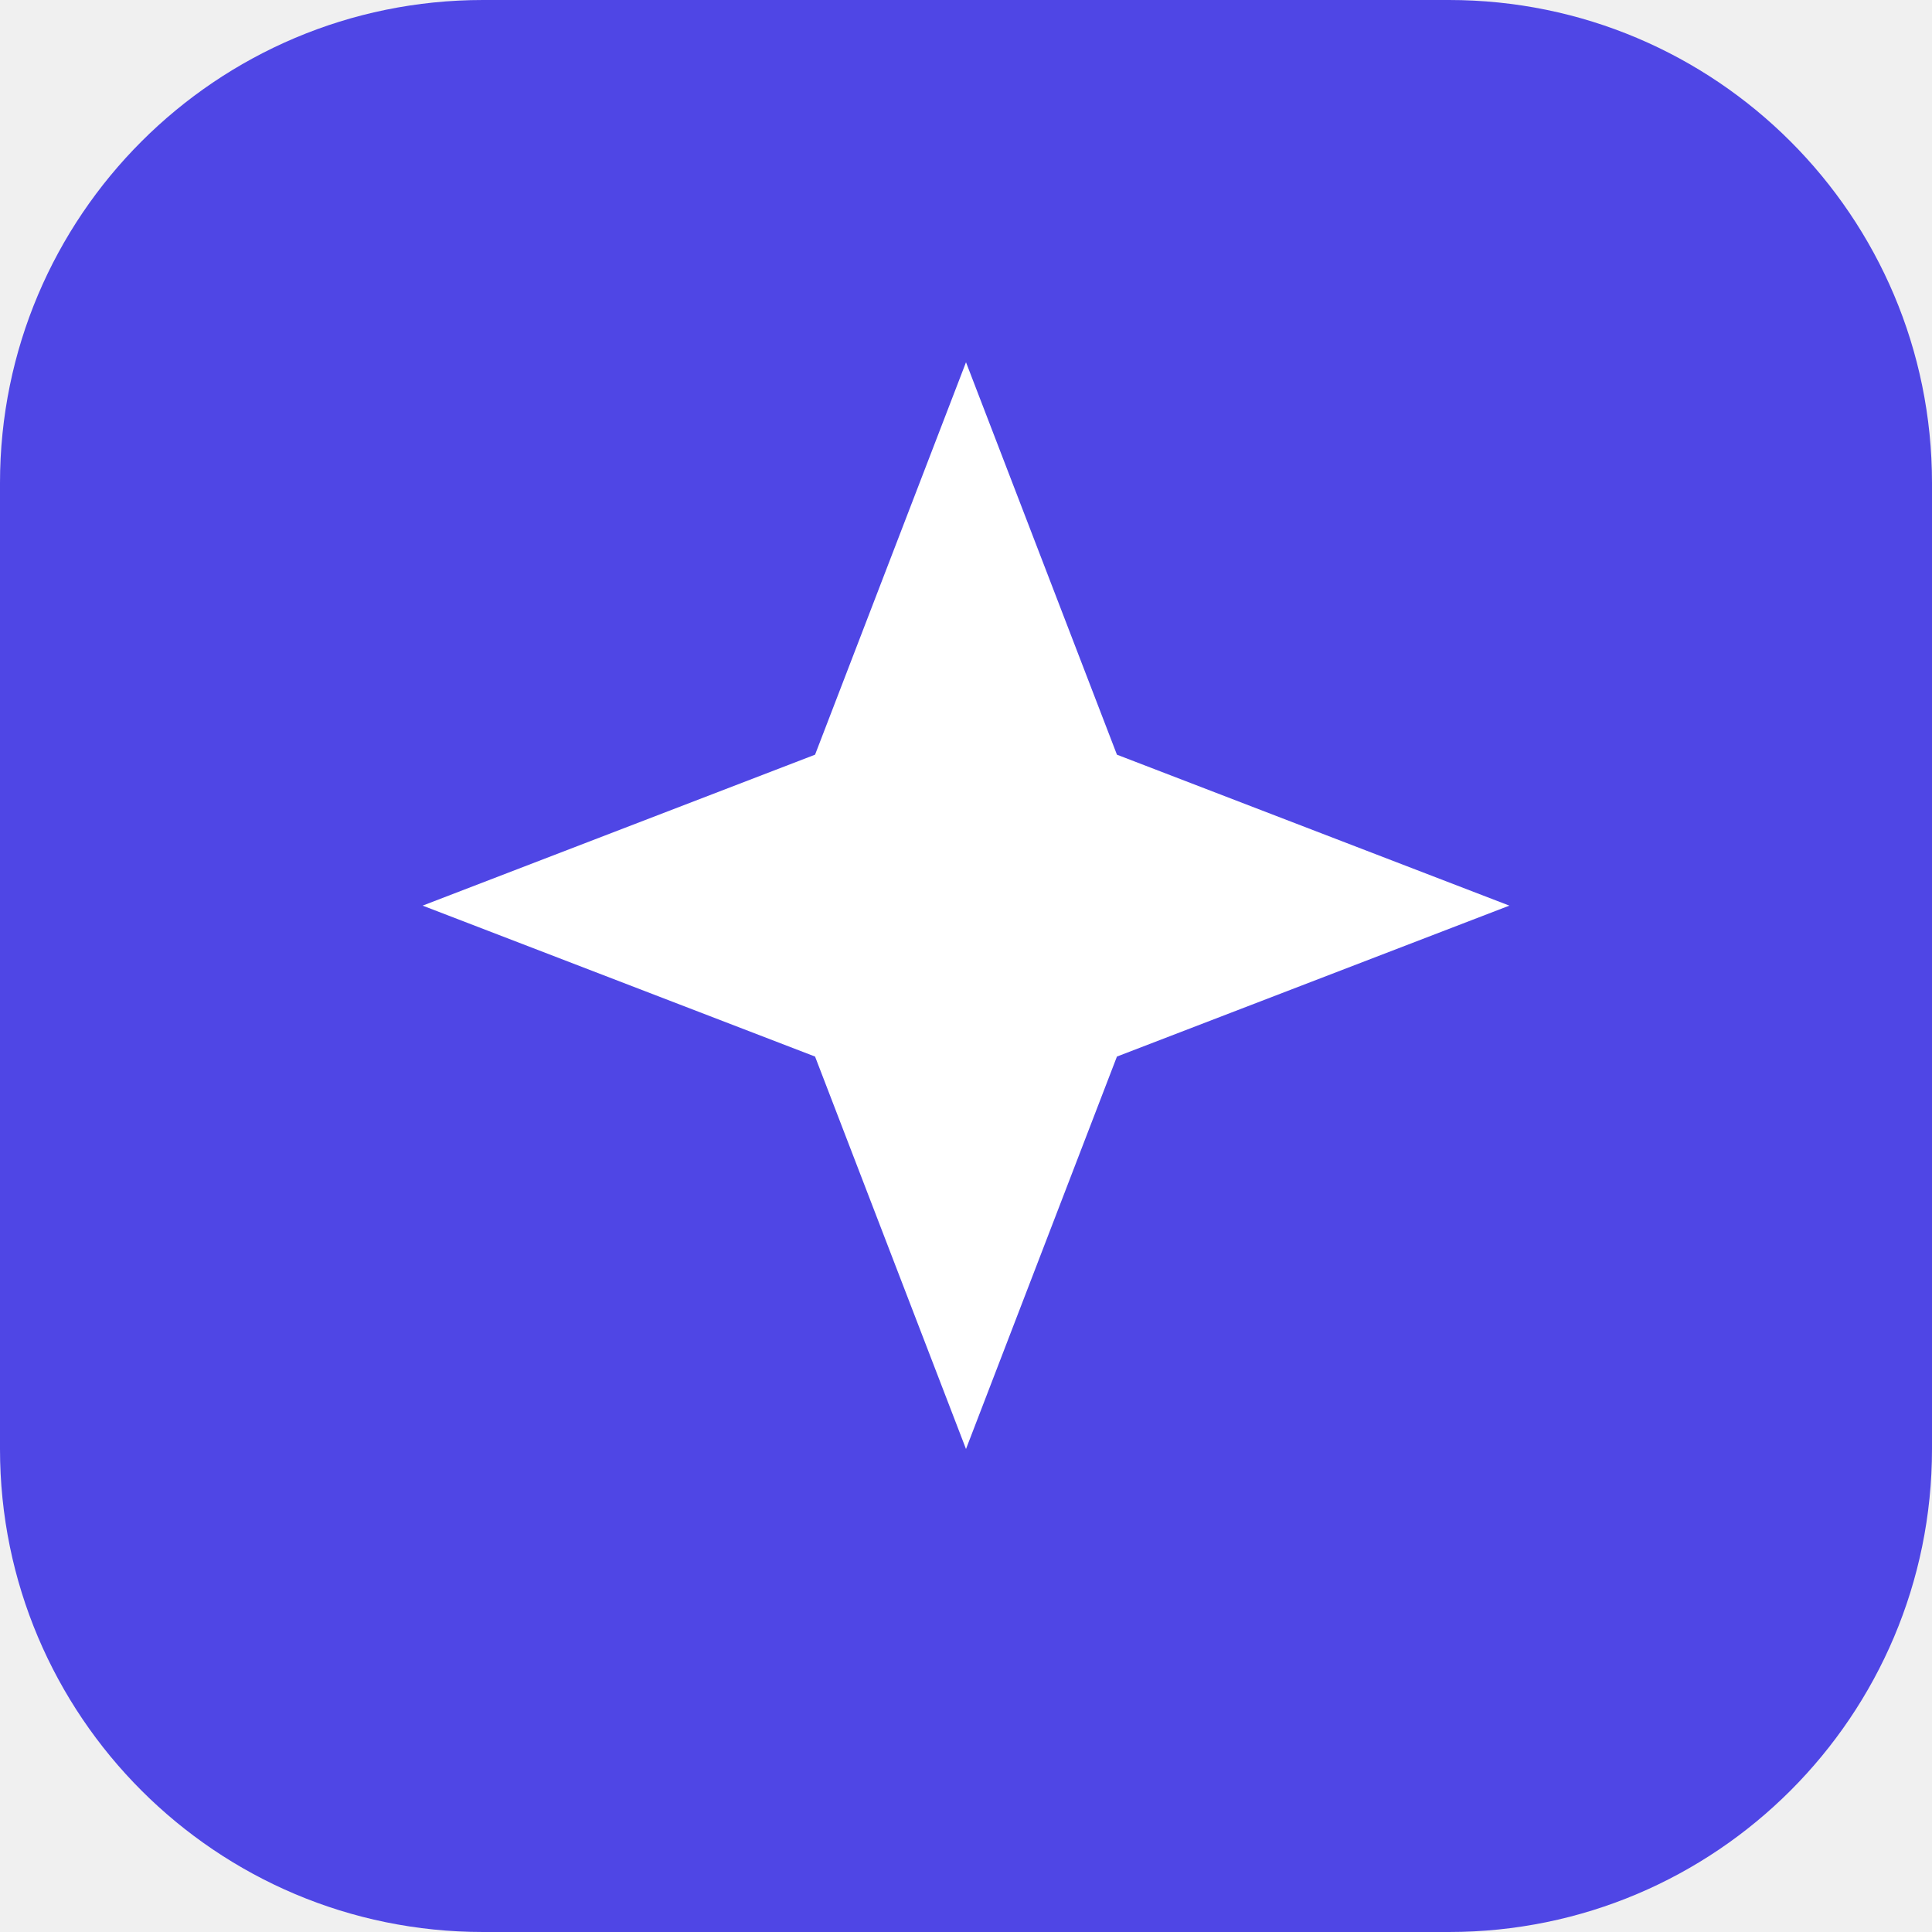
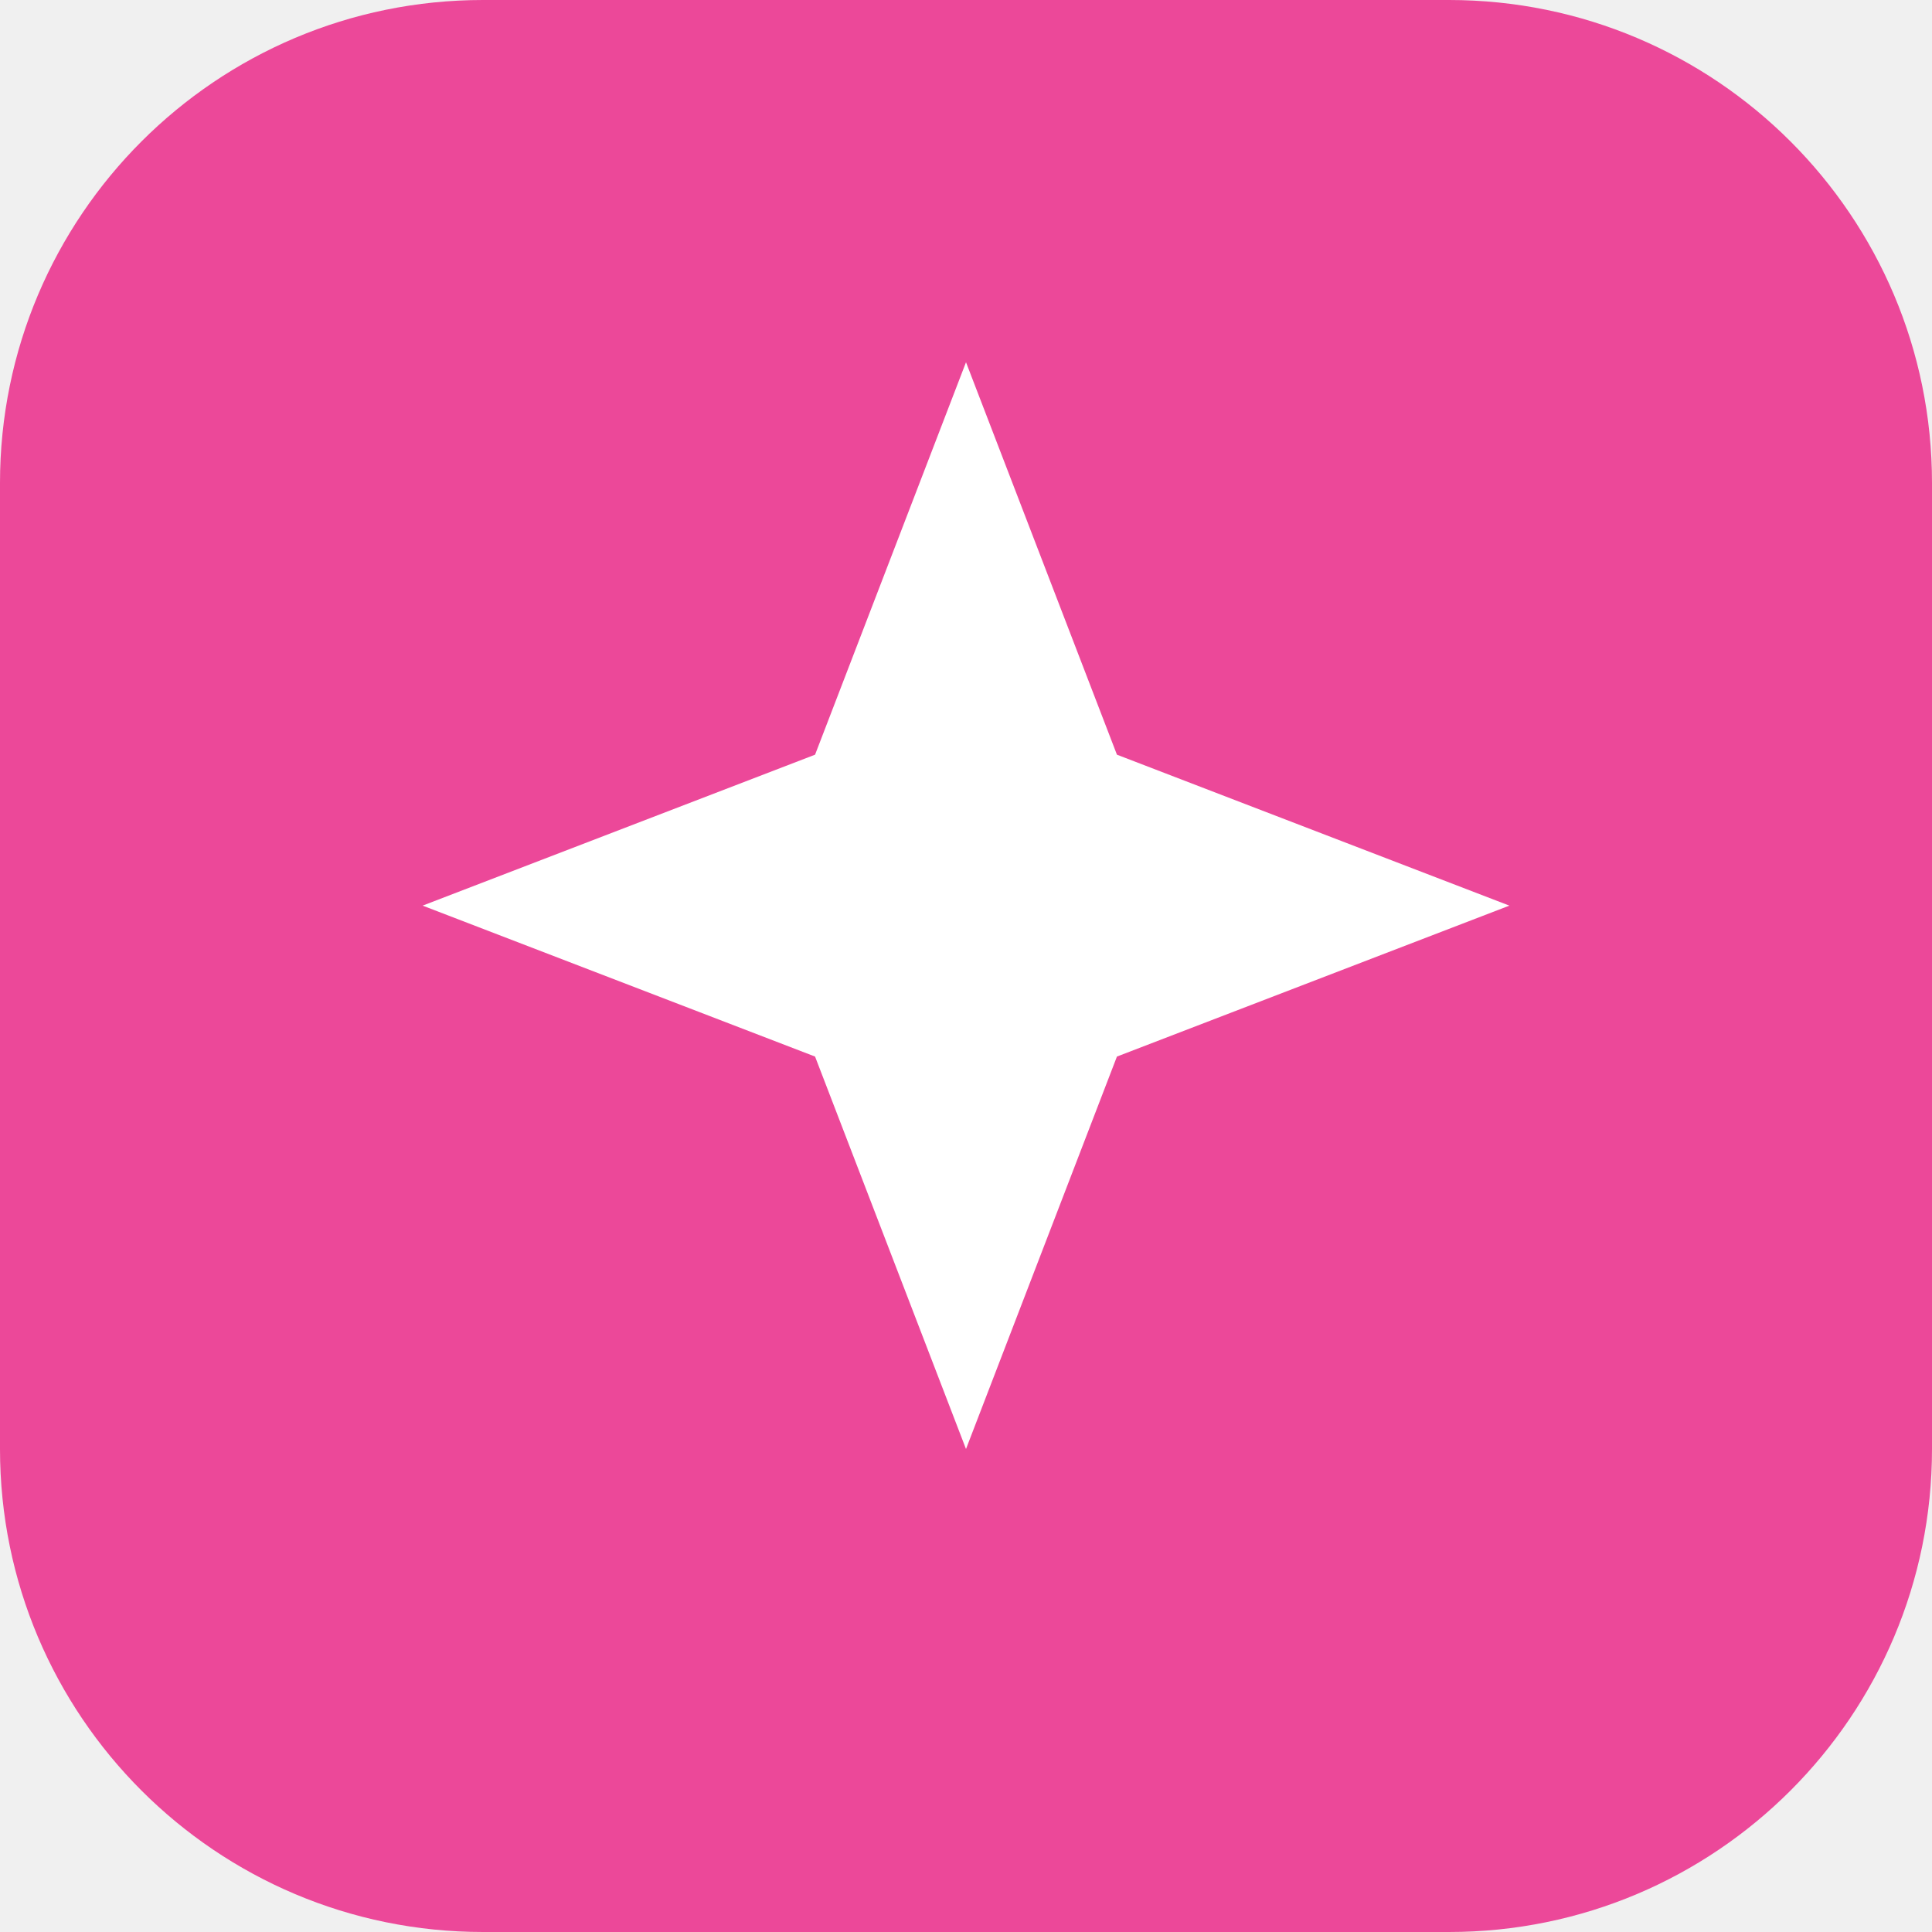
<svg xmlns="http://www.w3.org/2000/svg" width="32" height="32" viewBox="0 0 32 32" fill="none">
-   <rect width="32" height="32" rx="8" fill="#4f46e5" />
+   <rect width="32" height="32" rx="8" fill="#ec4899" />
  <path d="M16 6l2.5 6.5L25 15l-6.5 2.5L16 24l-2.5-6.5L7 15l6.5-2.5L16 6z" fill="white" />
</svg>
